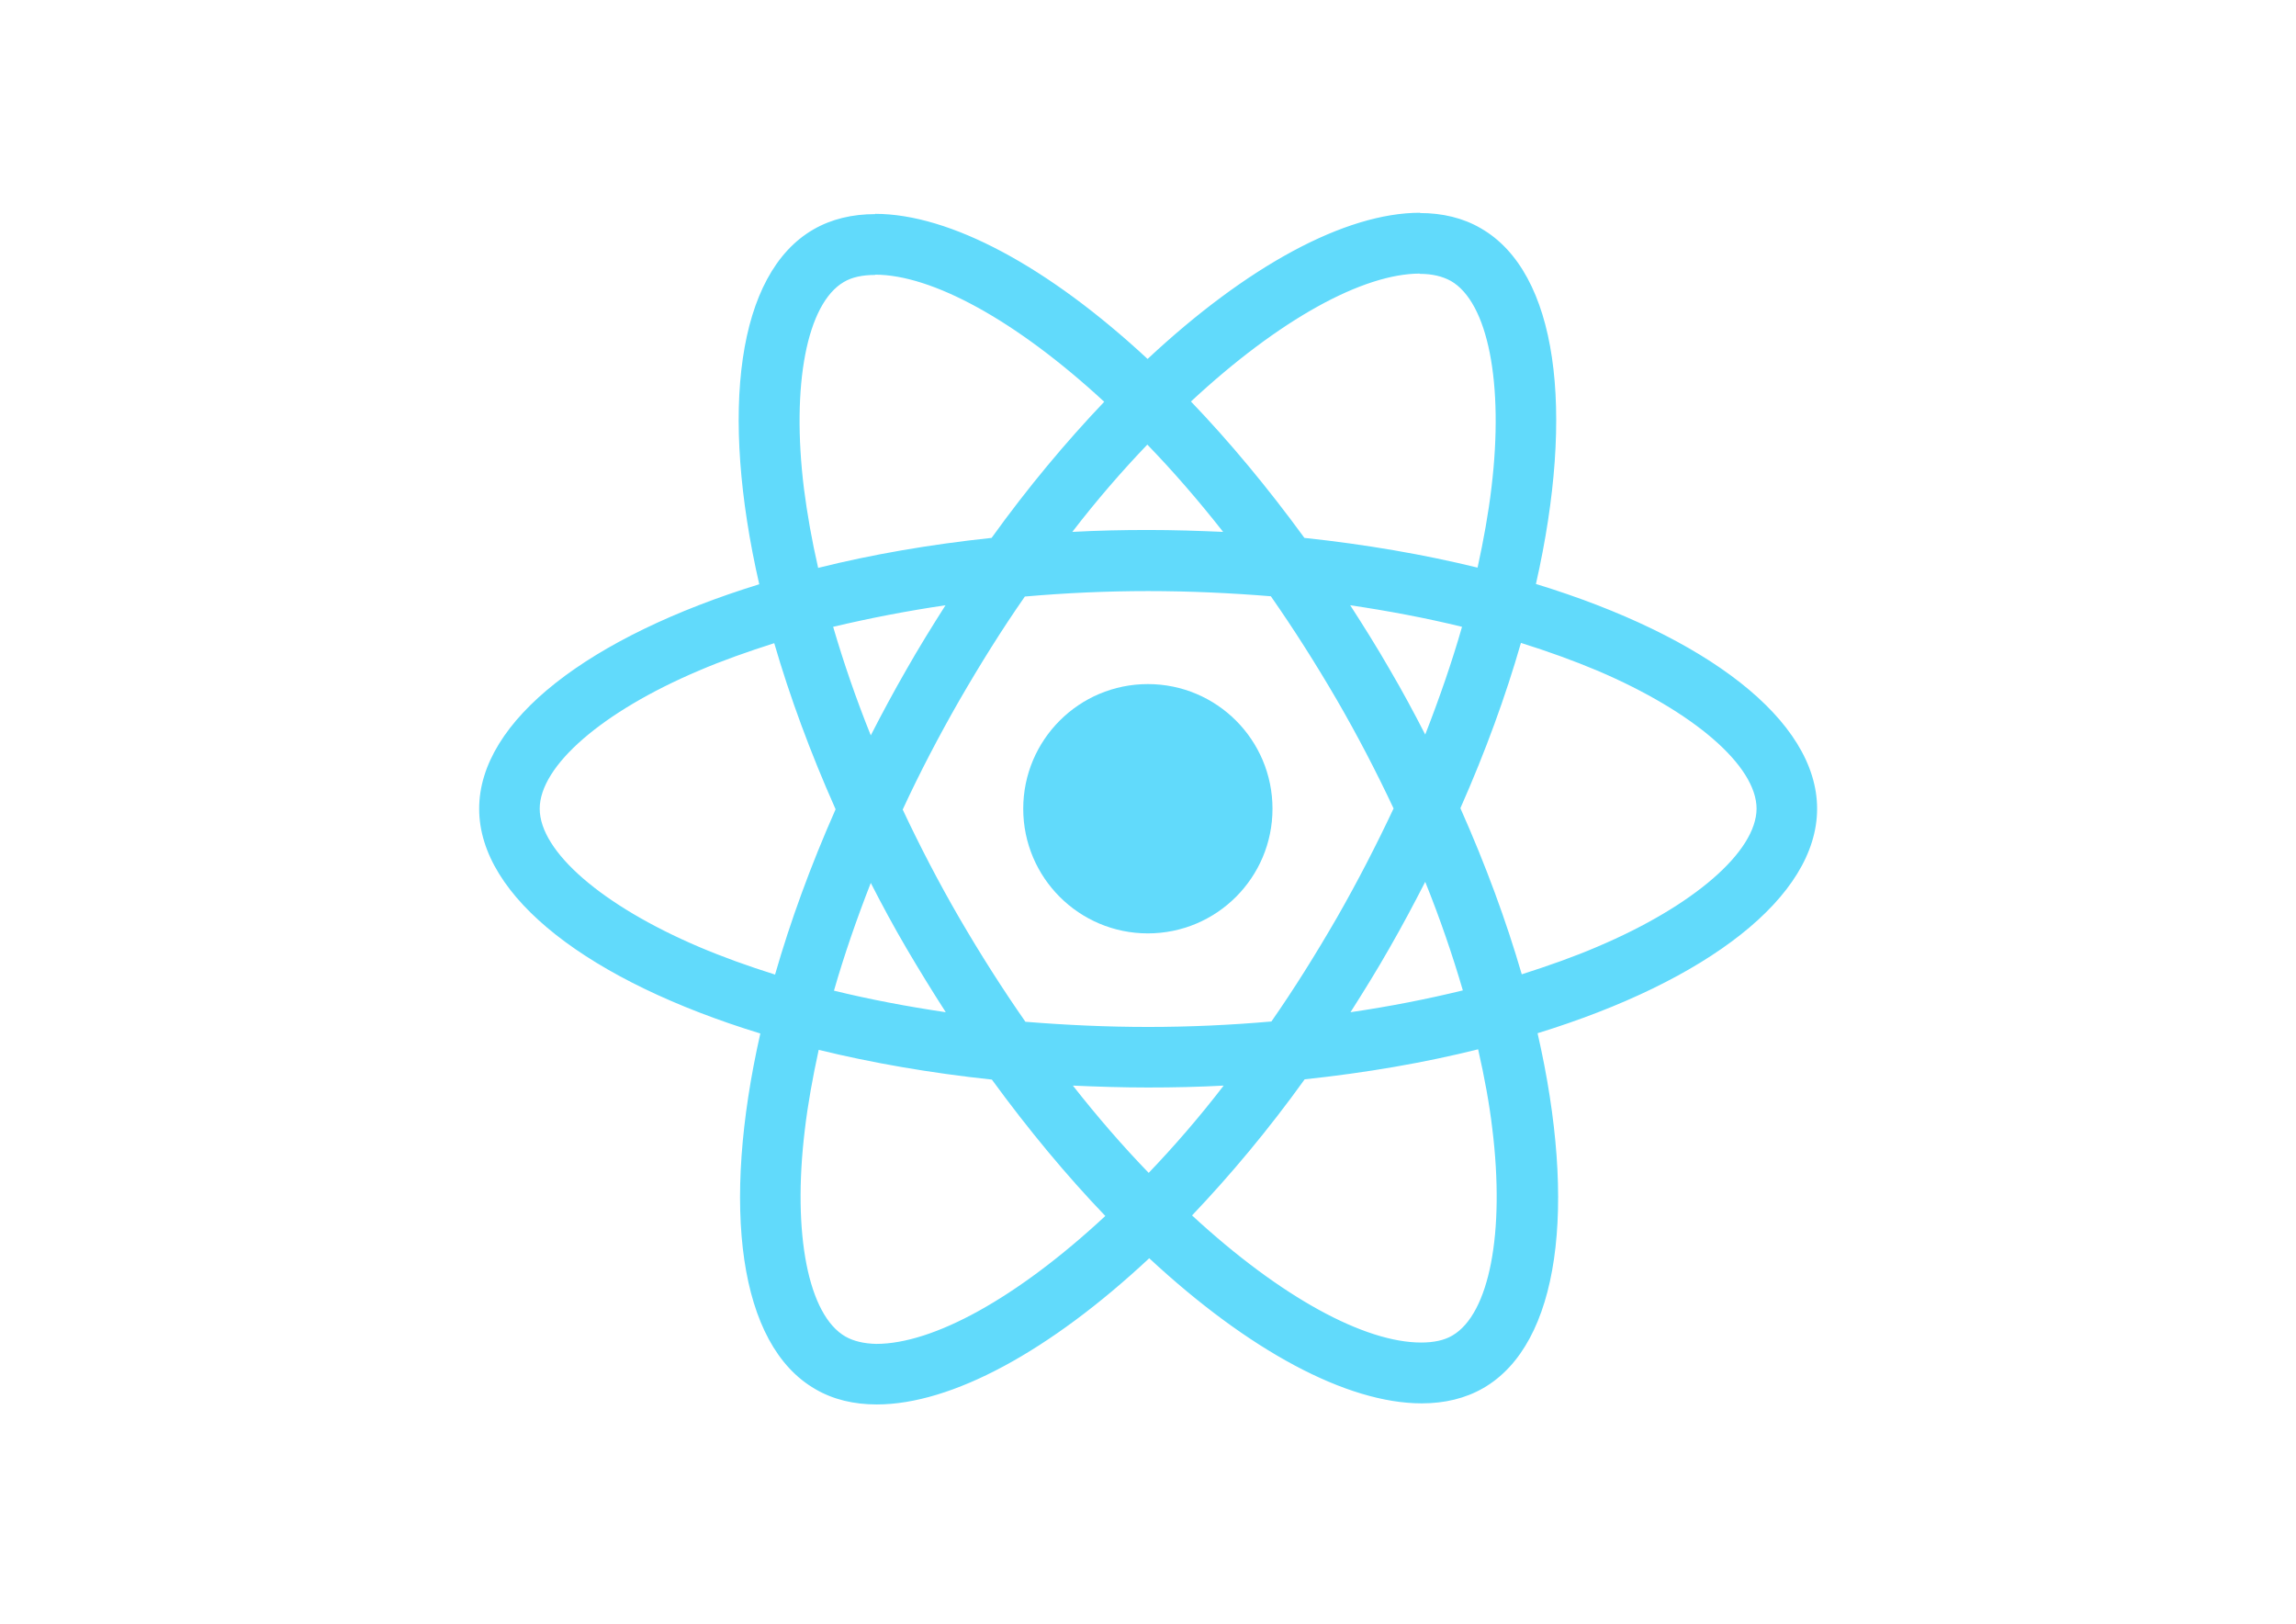
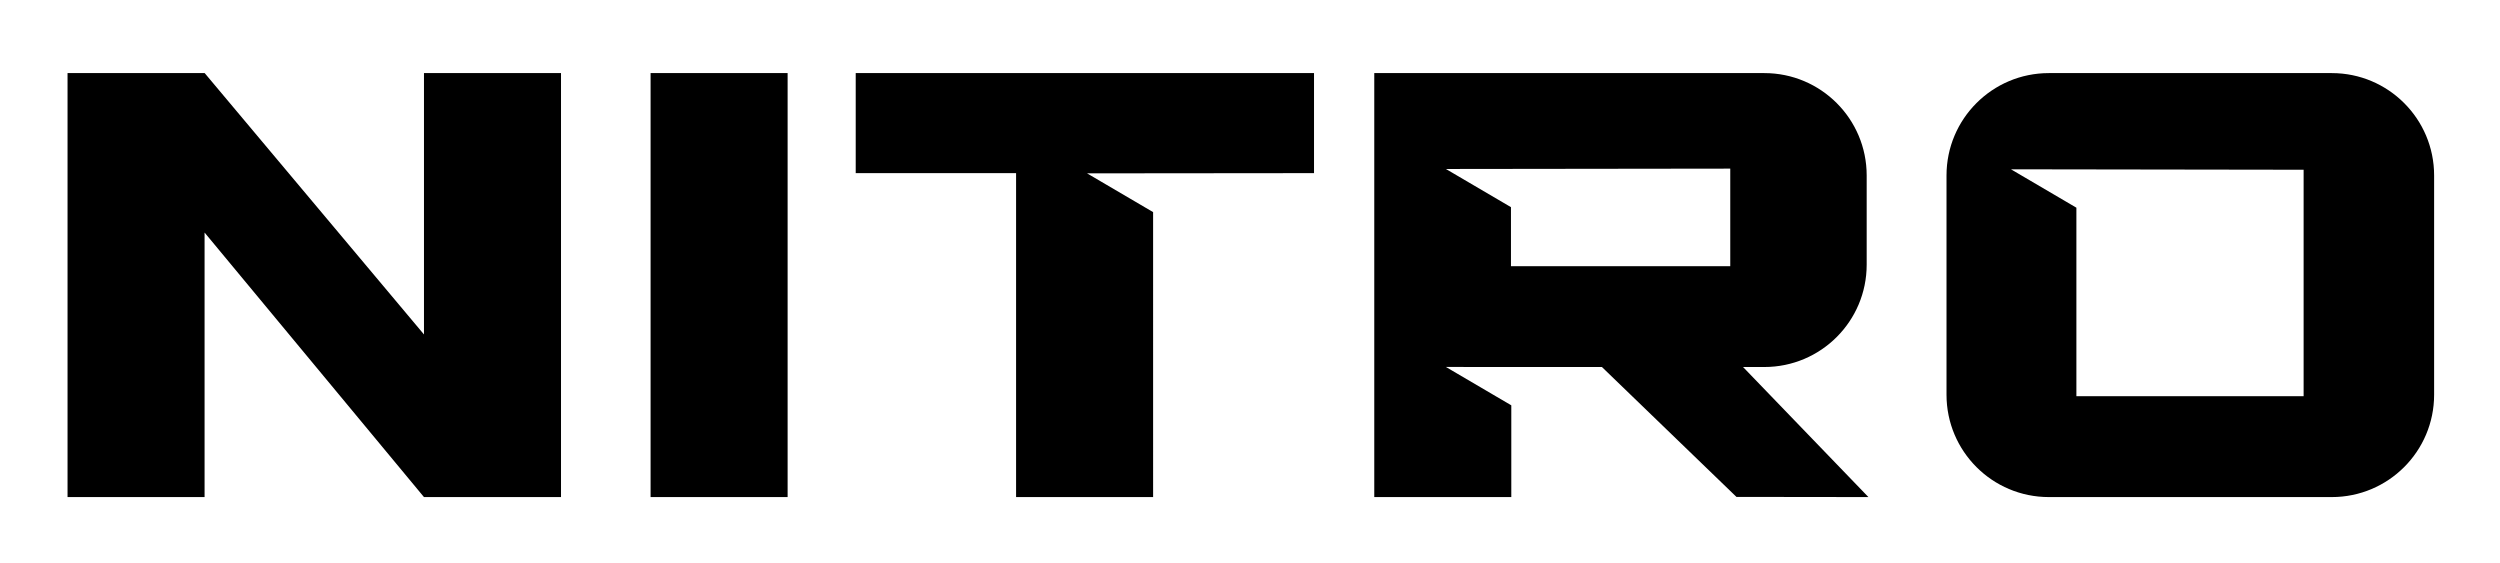
- <svg xmlns="http://www.w3.org/2000/svg" viewBox="0 0 841.9 595.3">
-   <g fill="#61DAFB">
-     <path d="M666.3 296.5c0-32.5-40.7-63.3-103.1-82.4 14.4-63.6 8-114.2-20.2-130.4-6.5-3.8-14.1-5.6-22.4-5.6v22.3c4.6 0 8.3.9 11.4 2.6 13.6 7.8 19.5 37.5 14.9 75.7-1.1 9.4-2.9 19.3-5.1 29.4-19.6-4.8-41-8.5-63.5-10.9-13.5-18.5-27.5-35.3-41.6-50 32.6-30.3 63.2-46.9 84-46.9V78c-27.5 0-63.5 19.6-99.9 53.6-36.4-33.8-72.4-53.2-99.9-53.2v22.3c20.7 0 51.4 16.5 84 46.6-14 14.7-28 31.4-41.3 49.9-22.6 2.4-44 6.1-63.6 11-2.3-10-4-19.7-5.2-29-4.7-38.2 1.1-67.9 14.6-75.8 3-1.8 6.9-2.6 11.5-2.6V78.5c-8.4 0-16 1.8-22.6 5.6-28.1 16.2-34.4 66.7-19.9 130.1-62.2 19.2-102.7 49.9-102.7 82.3 0 32.5 40.7 63.3 103.1 82.4-14.4 63.6-8 114.2 20.2 130.4 6.5 3.8 14.1 5.6 22.5 5.6 27.5 0 63.5-19.6 99.9-53.6 36.4 33.8 72.4 53.2 99.9 53.2 8.4 0 16-1.8 22.6-5.6 28.1-16.2 34.4-66.7 19.9-130.1 62-19.1 102.5-49.9 102.5-82.3zm-130.2-66.7c-3.7 12.9-8.3 26.2-13.5 39.5-4.1-8-8.4-16-13.1-24-4.6-8-9.5-15.8-14.4-23.4 14.2 2.1 27.9 4.7 41 7.9zm-45.8 106.5c-7.8 13.5-15.8 26.3-24.1 38.2-14.9 1.3-30 2-45.2 2-15.1 0-30.2-.7-45-1.9-8.3-11.9-16.4-24.6-24.2-38-7.6-13.1-14.5-26.4-20.8-39.8 6.2-13.4 13.2-26.8 20.7-39.9 7.8-13.5 15.8-26.3 24.1-38.2 14.9-1.3 30-2 45.2-2 15.1 0 30.2.7 45 1.9 8.3 11.9 16.4 24.6 24.2 38 7.6 13.1 14.5 26.4 20.8 39.8-6.3 13.4-13.2 26.8-20.7 39.9zm32.3-13c5.4 13.4 10 26.8 13.8 39.8-13.1 3.2-26.9 5.9-41.2 8 4.9-7.7 9.8-15.6 14.4-23.7 4.6-8 8.9-16.1 13-24.1zM421.2 430c-9.3-9.6-18.6-20.3-27.8-32 9 .4 18.2.7 27.5.7 9.4 0 18.7-.2 27.8-.7-9 11.7-18.3 22.4-27.5 32zm-74.4-58.9c-14.2-2.1-27.9-4.7-41-7.9 3.7-12.9 8.3-26.2 13.5-39.5 4.1 8 8.4 16 13.1 24 4.7 8 9.5 15.8 14.4 23.4zM420.7 163c9.3 9.6 18.6 20.3 27.8 32-9-.4-18.2-.7-27.5-.7-9.4 0-18.7.2-27.8.7 9-11.7 18.3-22.4 27.5-32zm-74 58.9c-4.9 7.7-9.8 15.6-14.4 23.7-4.6 8-8.9 16-13 24-5.4-13.4-10-26.8-13.8-39.8 13.1-3.1 26.9-5.8 41.2-7.9zm-90.5 125.2c-35.4-15.1-58.3-34.9-58.3-50.6 0-15.7 22.9-35.6 58.3-50.6 8.6-3.7 18-7 27.7-10.1 5.7 19.6 13.2 40 22.5 60.9-9.2 20.8-16.6 41.1-22.2 60.6-9.9-3.1-19.3-6.5-28-10.2zM310 490c-13.6-7.8-19.5-37.5-14.9-75.7 1.1-9.4 2.9-19.3 5.1-29.4 19.6 4.8 41 8.5 63.5 10.9 13.5 18.5 27.5 35.3 41.6 50-32.6 30.3-63.2 46.9-84 46.9-4.5-.1-8.3-1-11.3-2.7zm237.2-76.2c4.7 38.2-1.1 67.9-14.6 75.8-3 1.8-6.9 2.6-11.5 2.6-20.7 0-51.4-16.5-84-46.6 14-14.7 28-31.4 41.3-49.9 22.6-2.4 44-6.1 63.6-11 2.3 10.1 4.1 19.8 5.2 29.1zm38.5-66.7c-8.6 3.7-18 7-27.7 10.1-5.7-19.6-13.2-40-22.5-60.9 9.2-20.8 16.6-41.1 22.2-60.6 9.9 3.1 19.3 6.5 28.1 10.2 35.4 15.1 58.3 34.9 58.3 50.6-.1 15.7-23 35.6-58.4 50.6zM320.8 78.4z" />
-     <circle cx="420.9" cy="296.5" r="45.7" />
-     <path d="M520.5 78.1z" />
-   </g>
+ <svg xmlns="http://www.w3.org/2000/svg" viewBox="0 0 342 77">
+   <path d="M 280.283 10 L 318.987 10 C 326.719 10 332.987 16.268 332.987 24 L 332.987 54 C 332.987 61.732 326.719 68 318.987 68 L 280.283 68 C 272.551 68 266.283 61.732 266.283 54 L 266.283 24 C 266.283 16.268 272.551 10 280.283 10 Z M 284.05 54.196 L 315.135 54.196 L 315.135 23.221 L 275.1 23.161 L 284.05 28.413 L 284.05 54.196 Z M 241.362 10 C 249.094 10 255.362 16.268 255.362 24 L 255.362 36.207 C 255.362 43.939 249.094 50.207 241.362 50.207 L 238.448 50.207 L 255.6 68 L 237.547 67.977 L 219.142 50.207 L 197.8 50.2 L 206.746 55.45 L 206.746 68 L 188 68 L 188 10 L 241.362 10 Z M 206.7 36.413 L 236.7 36.413 L 236.7 23.068 L 197.8 23.117 L 206.7 28.34 L 206.7 36.413 Z M 157.746 68 L 139 68 L 139 23.685 L 117.062 23.685 L 117.062 10 L 179.758 10 L 179.758 23.685 L 148.71 23.715 L 157.745 29.017 L 157.746 68 Z M 89 10 L 107.746 10 L 107.746 68 L 89 68 L 89 10 Z M 58 10 L 76.746 10 L 76.746 68 L 58 68 L 58 67.999 L 57.999 68 L 27.986 31.813 L 27.986 68 L 9.24 68 L 9.24 10 L 27.986 10 L 27.986 10.012 L 28 10 L 58 45.752 L 58 10 Z" style="" />
</svg>
